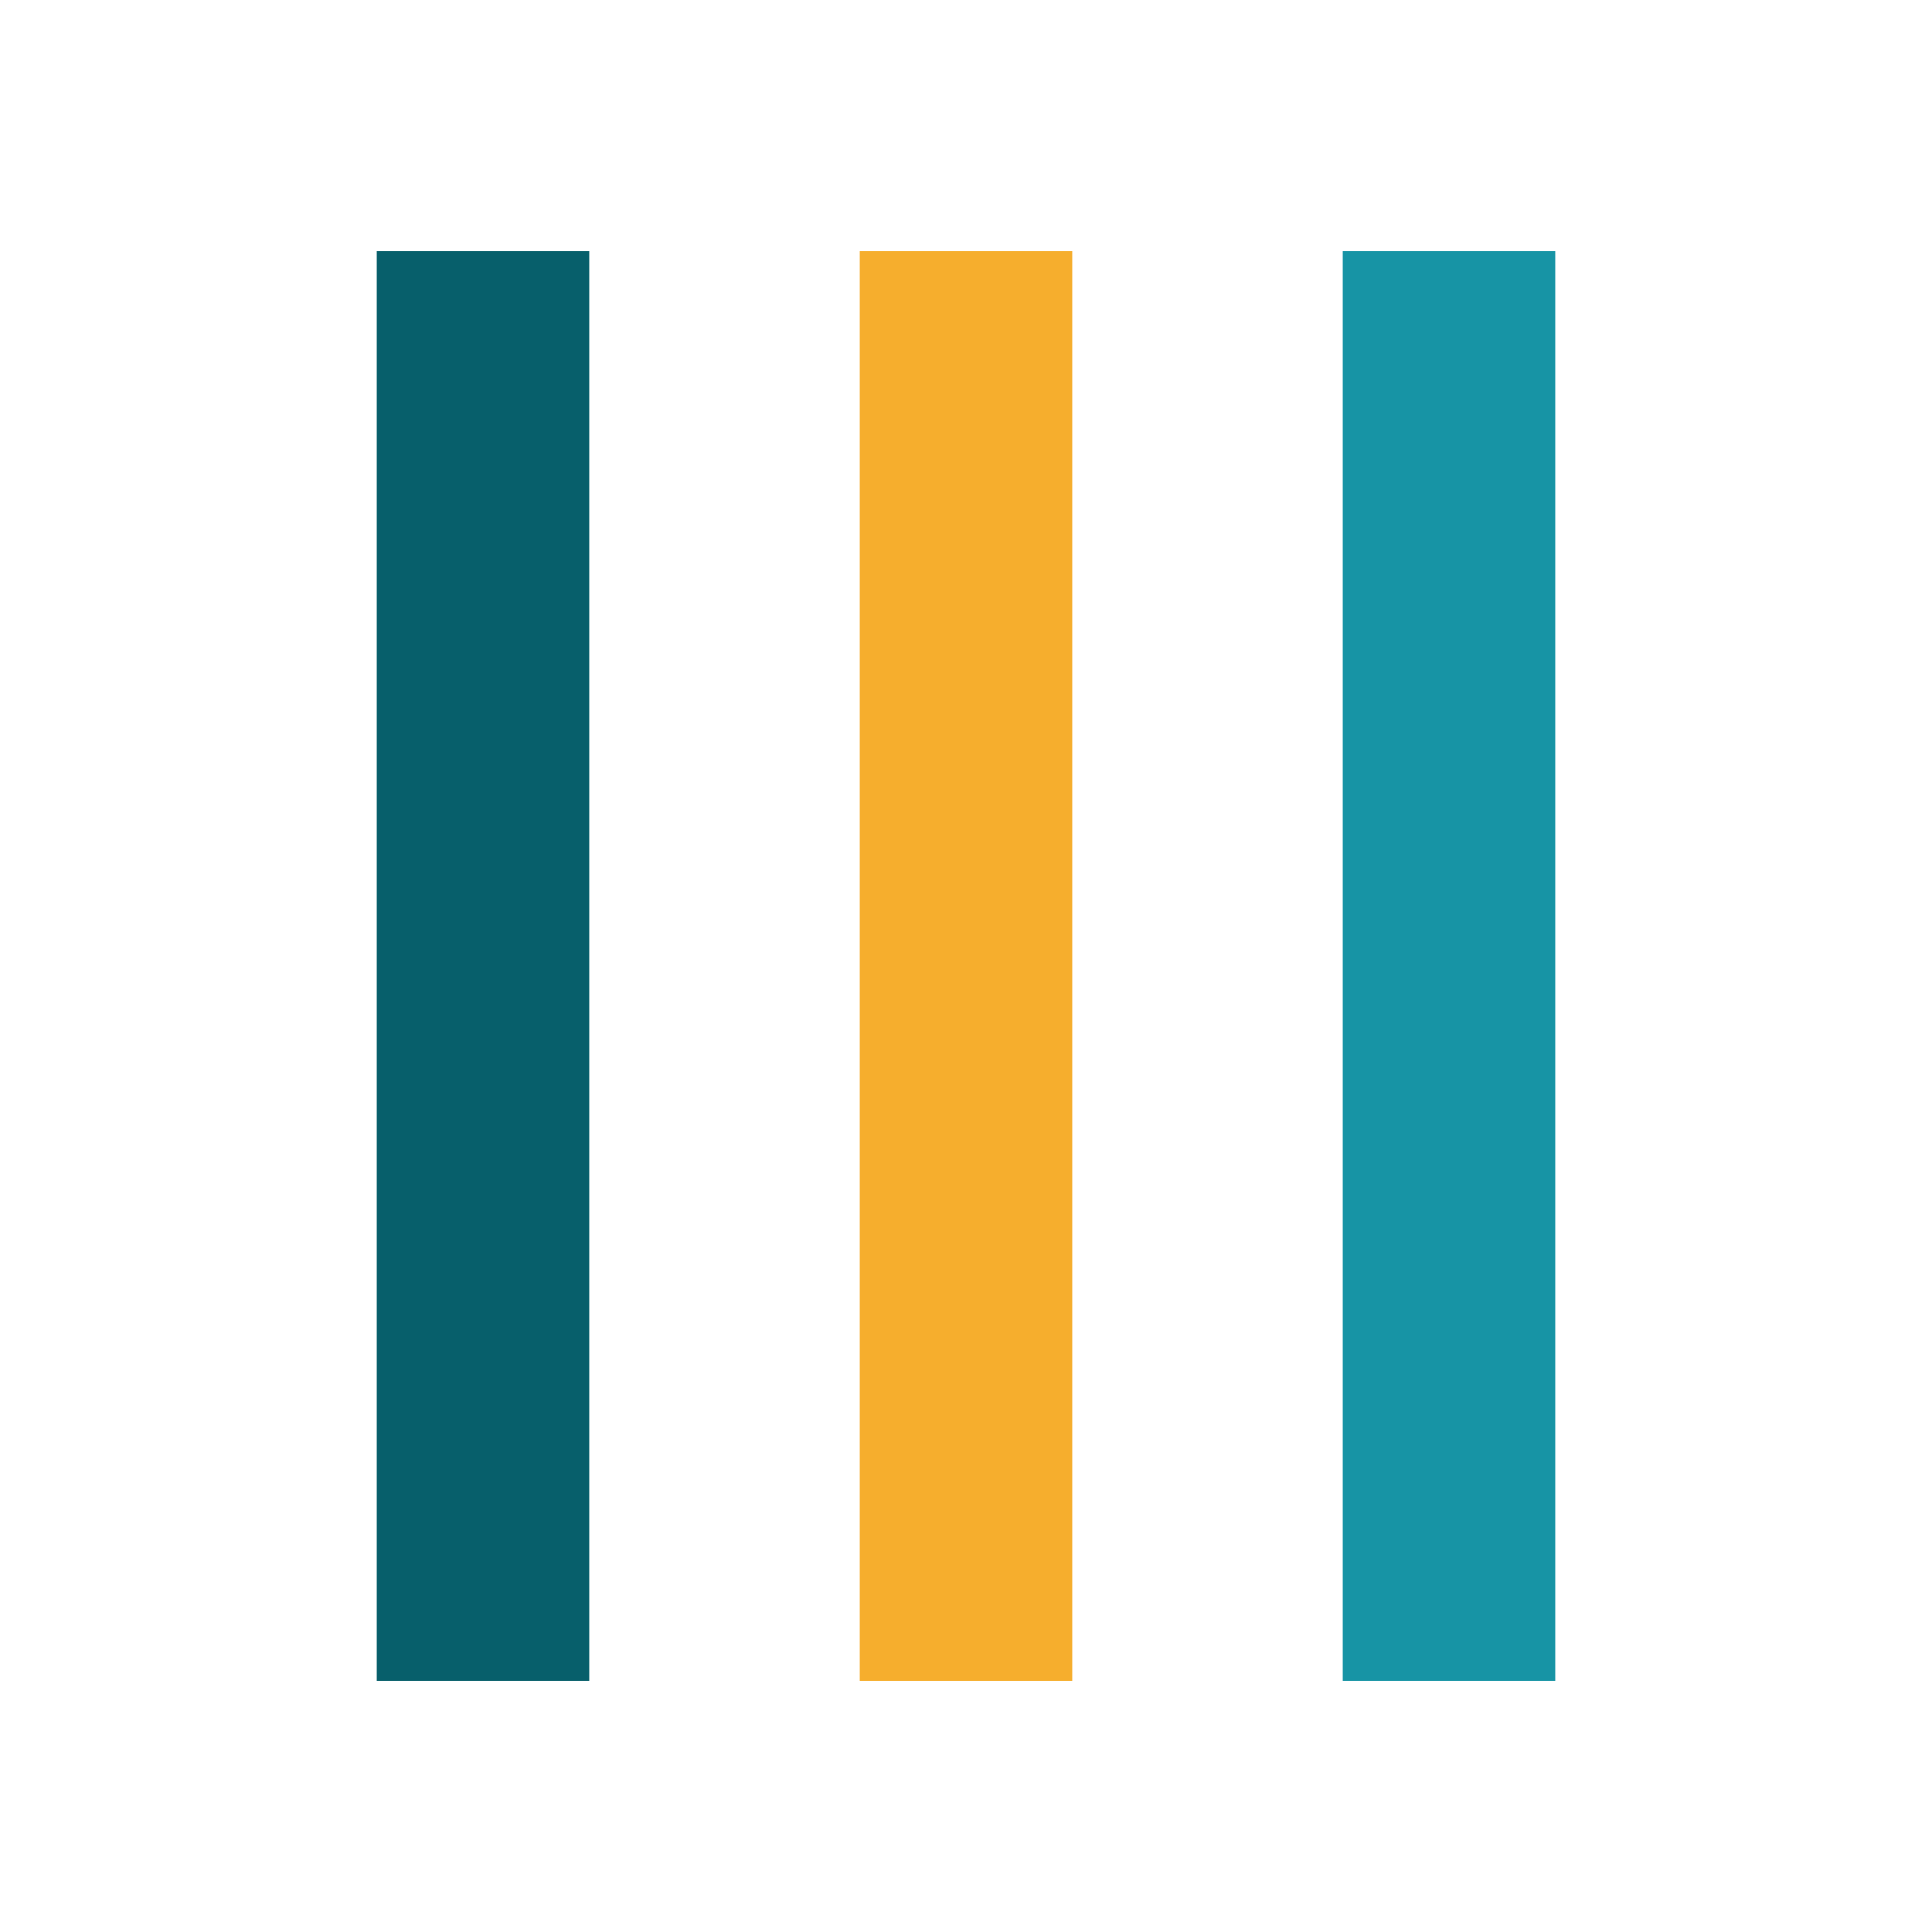
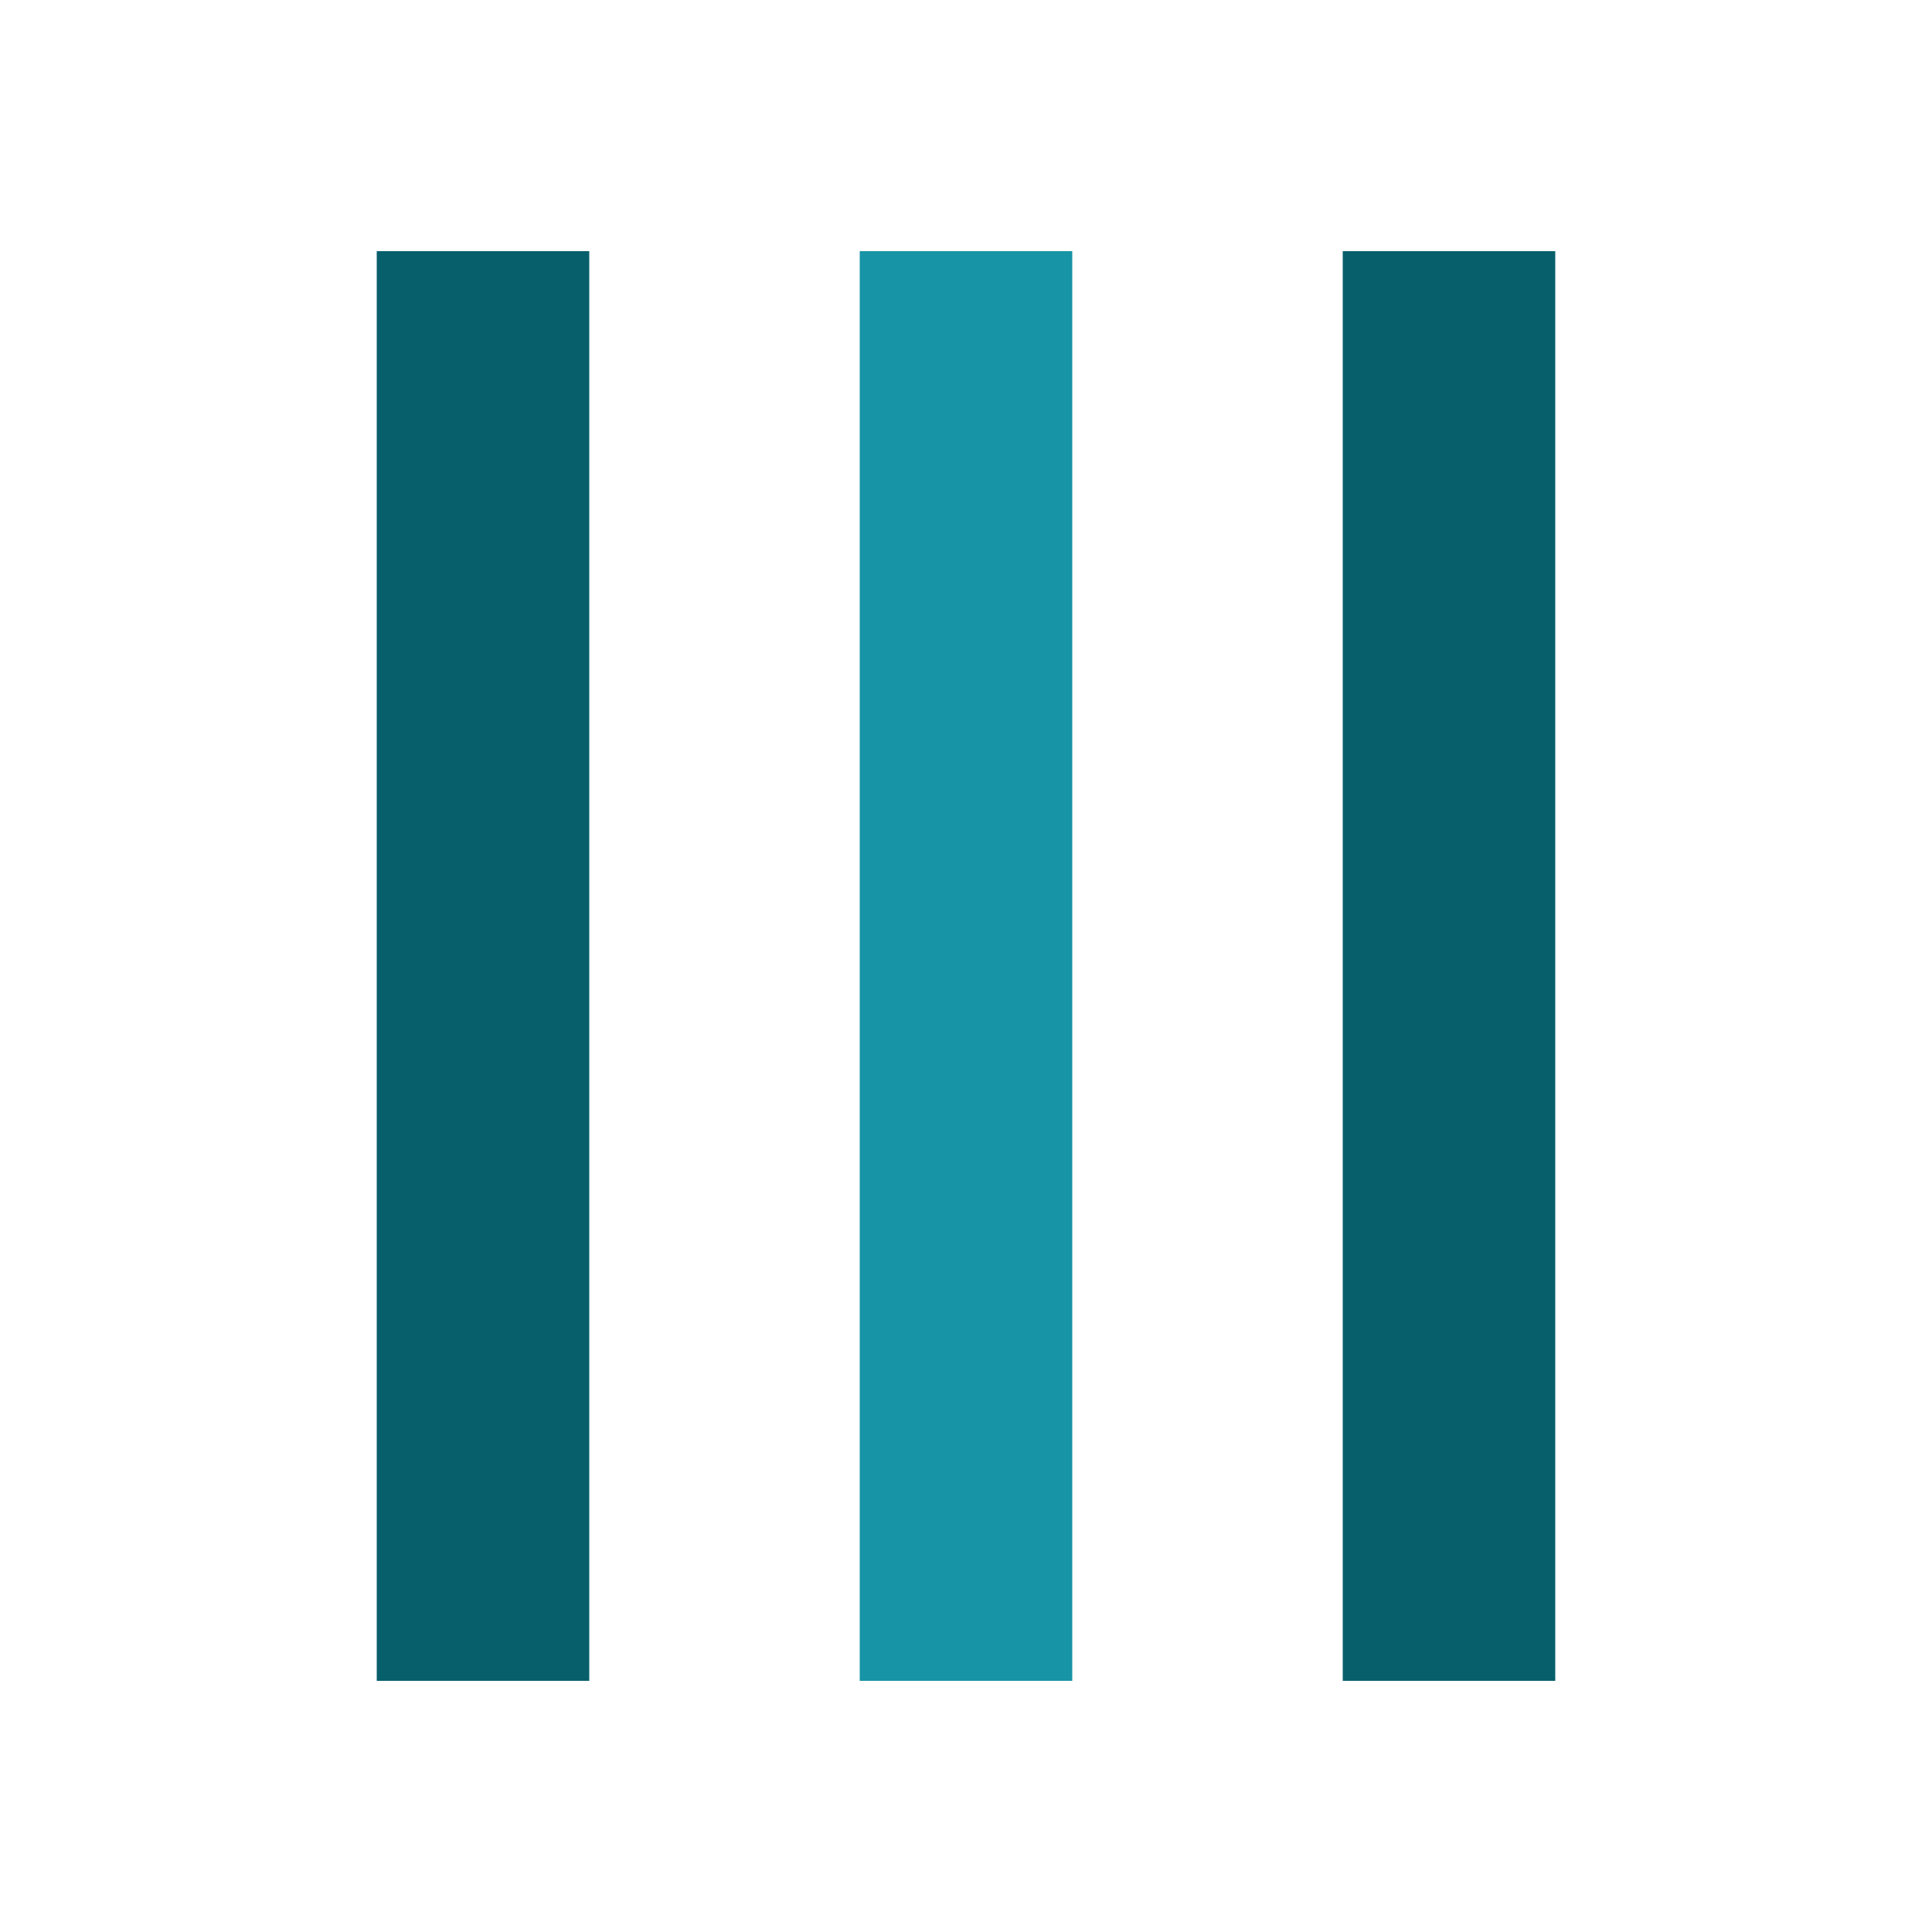
- <svg xmlns="http://www.w3.org/2000/svg" style="margin: auto; background: rgb(255, 255, 255); display: block; shape-rendering: auto;" width="200px" height="200px" viewBox="0 0 100 100" preserveAspectRatio="xMidYMid">
+ <svg xmlns="http://www.w3.org/2000/svg" style="margin: auto; background: rgba(255, 255, 255, 0); display: block; shape-rendering: auto;" width="200px" height="200px" viewBox="0 0 100 100" preserveAspectRatio="xMidYMid">
  <rect x="19.5" y="13" width="11" height="74" fill="#075f6b">
    <animate attributeName="y" repeatCount="indefinite" dur="1.099s" calcMode="spline" keyTimes="0;0.5;1" values="-9.2;13;13" keySplines="0 0.5 0.5 1;0 0.5 0.5 1" begin="-0.22s" />
    <animate attributeName="height" repeatCount="indefinite" dur="1.099s" calcMode="spline" keyTimes="0;0.5;1" values="118.4;74;74" keySplines="0 0.5 0.5 1;0 0.5 0.5 1" begin="-0.22s" />
  </rect>
-   <rect x="44.5" y="13" width="11" height="74" fill="#f6ae2d">
+   <rect x="44.5" y="13" width="11" height="74" fill="#1794a5">
    <animate attributeName="y" repeatCount="indefinite" dur="1.099s" calcMode="spline" keyTimes="0;0.5;1" values="-3.65;13;13" keySplines="0 0.5 0.5 1;0 0.5 0.5 1" begin="-0.11s" />
    <animate attributeName="height" repeatCount="indefinite" dur="1.099s" calcMode="spline" keyTimes="0;0.5;1" values="107.3;74;74" keySplines="0 0.5 0.5 1;0 0.5 0.5 1" begin="-0.11s" />
  </rect>
-   <rect x="69.5" y="13" width="11" height="74" fill="#1794a5">
+   <rect x="69.5" y="13" width="11" height="74" fill="#075f6b">
    <animate attributeName="y" repeatCount="indefinite" dur="1.099s" calcMode="spline" keyTimes="0;0.5;1" values="-3.65;13;13" keySplines="0 0.5 0.5 1;0 0.5 0.5 1" />
    <animate attributeName="height" repeatCount="indefinite" dur="1.099s" calcMode="spline" keyTimes="0;0.5;1" values="107.3;74;74" keySplines="0 0.5 0.5 1;0 0.5 0.5 1" />
  </rect>
</svg>
